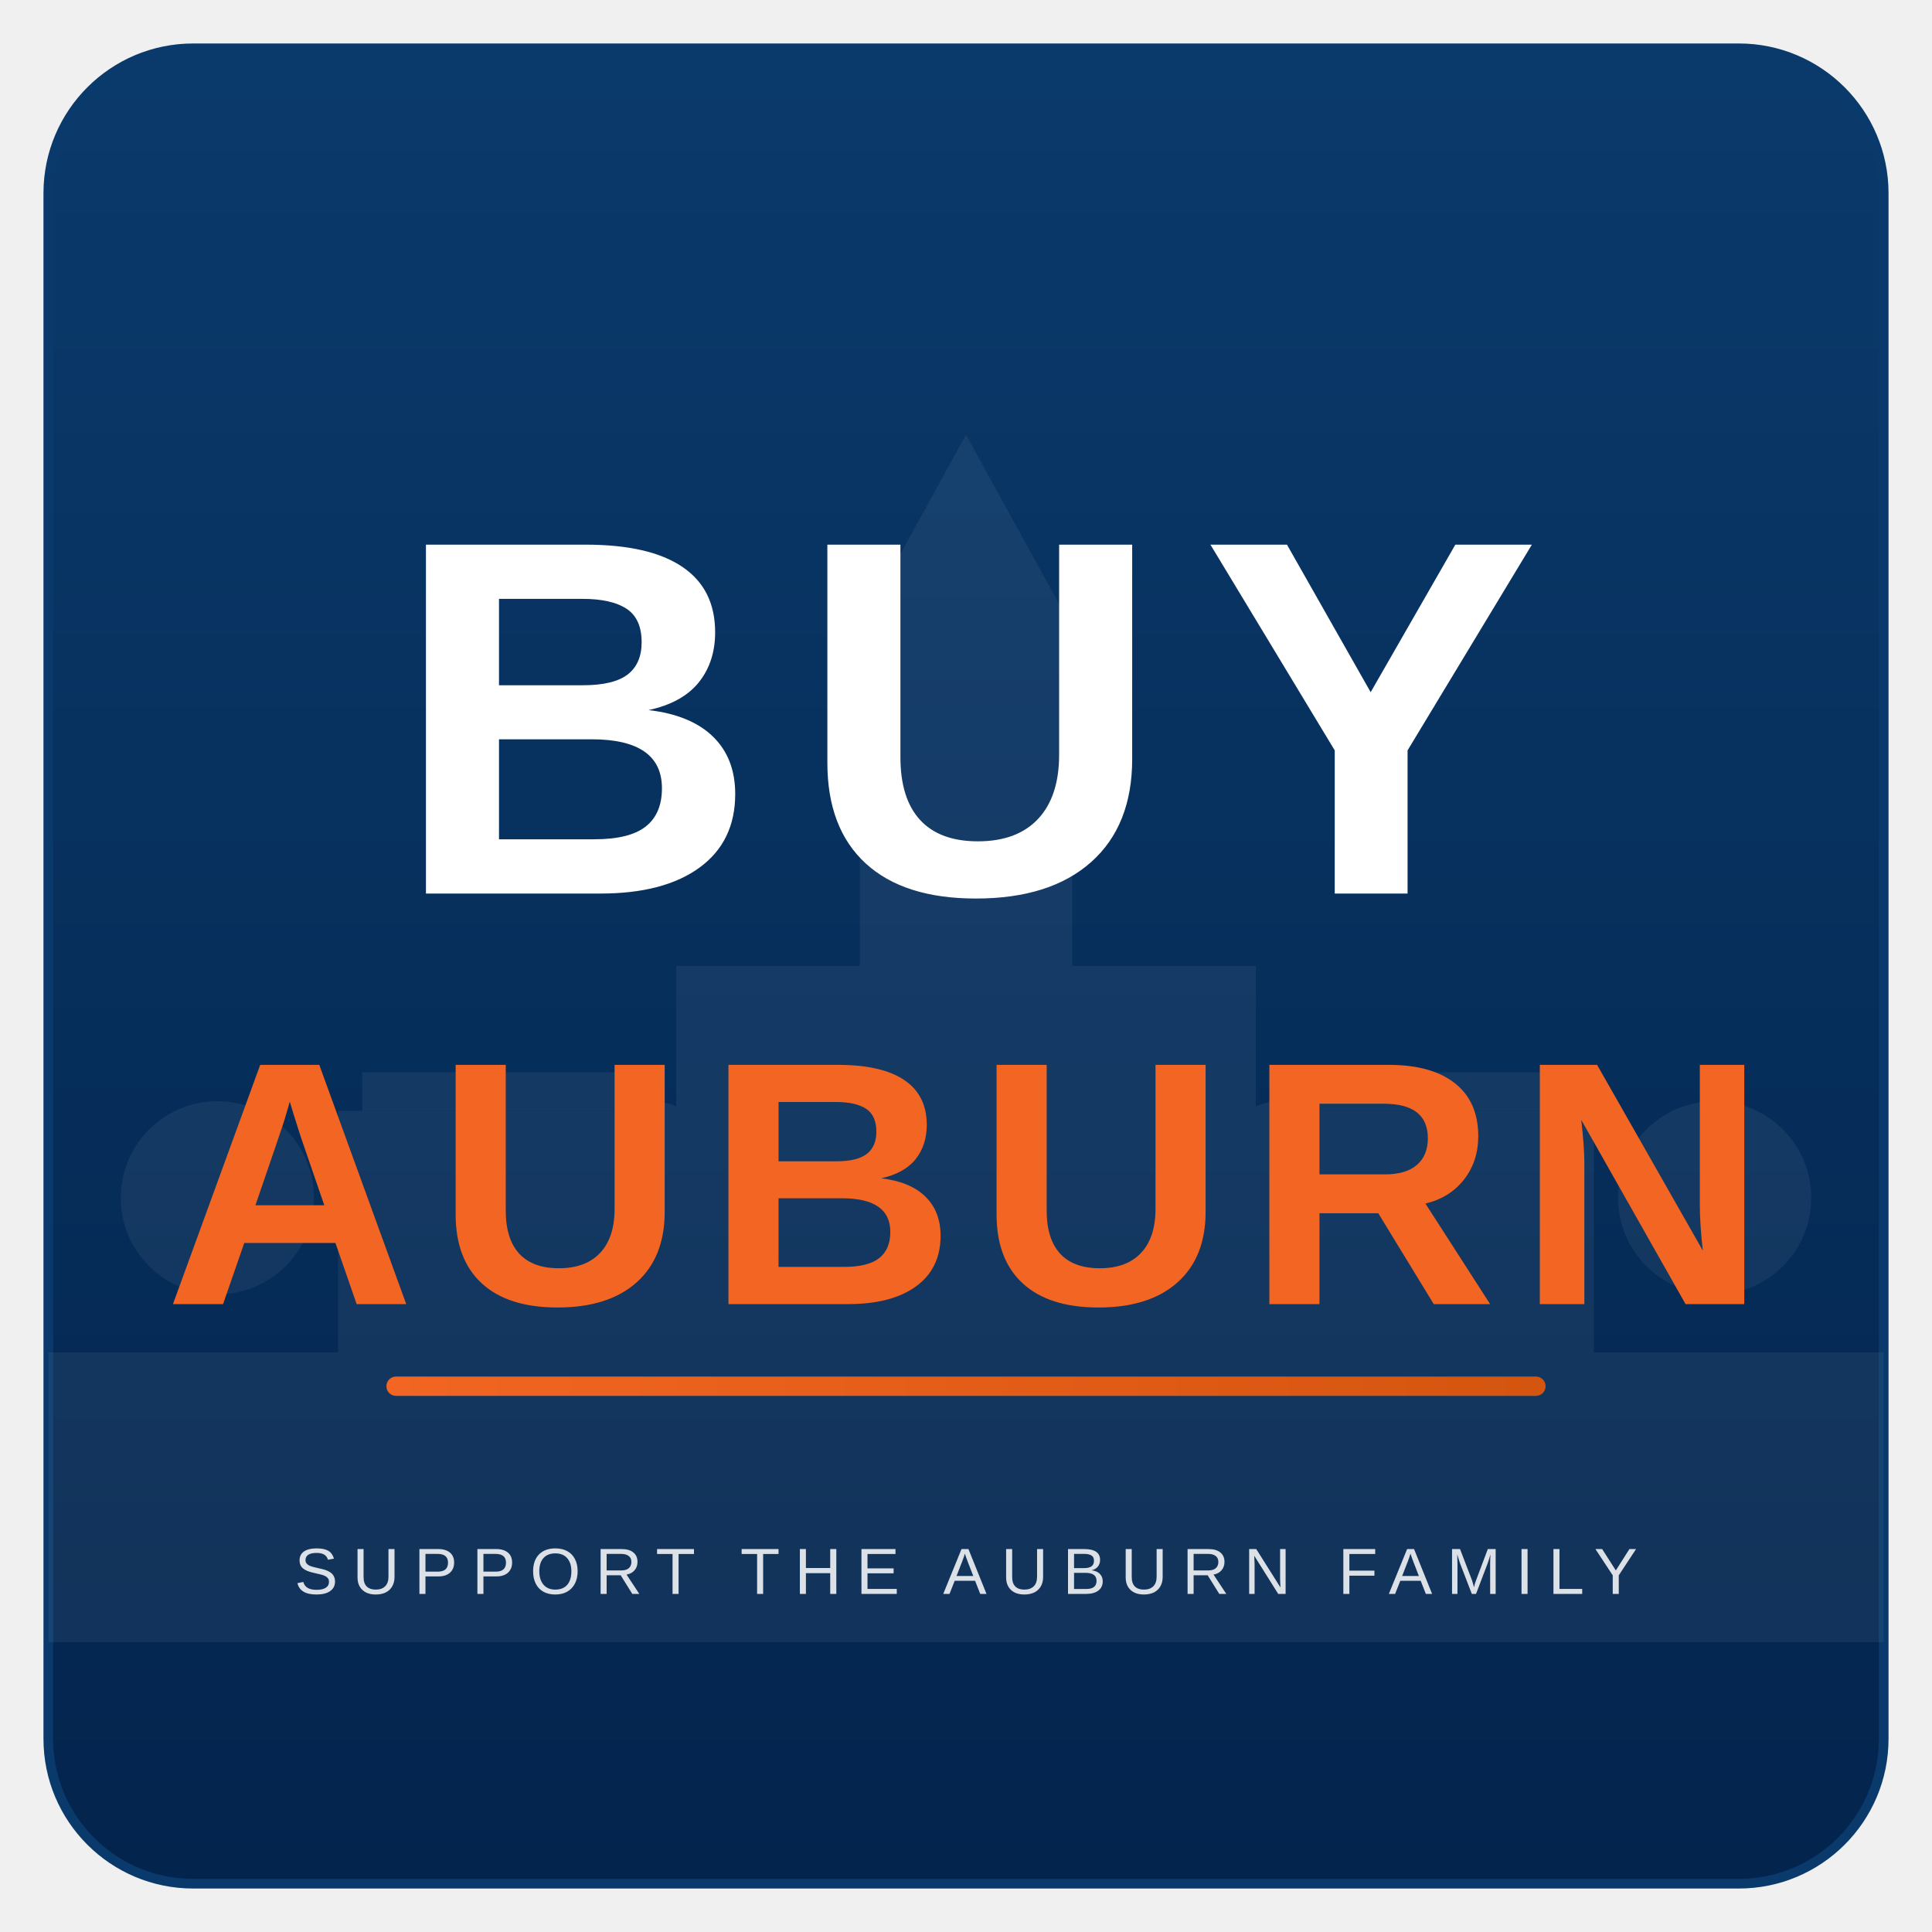
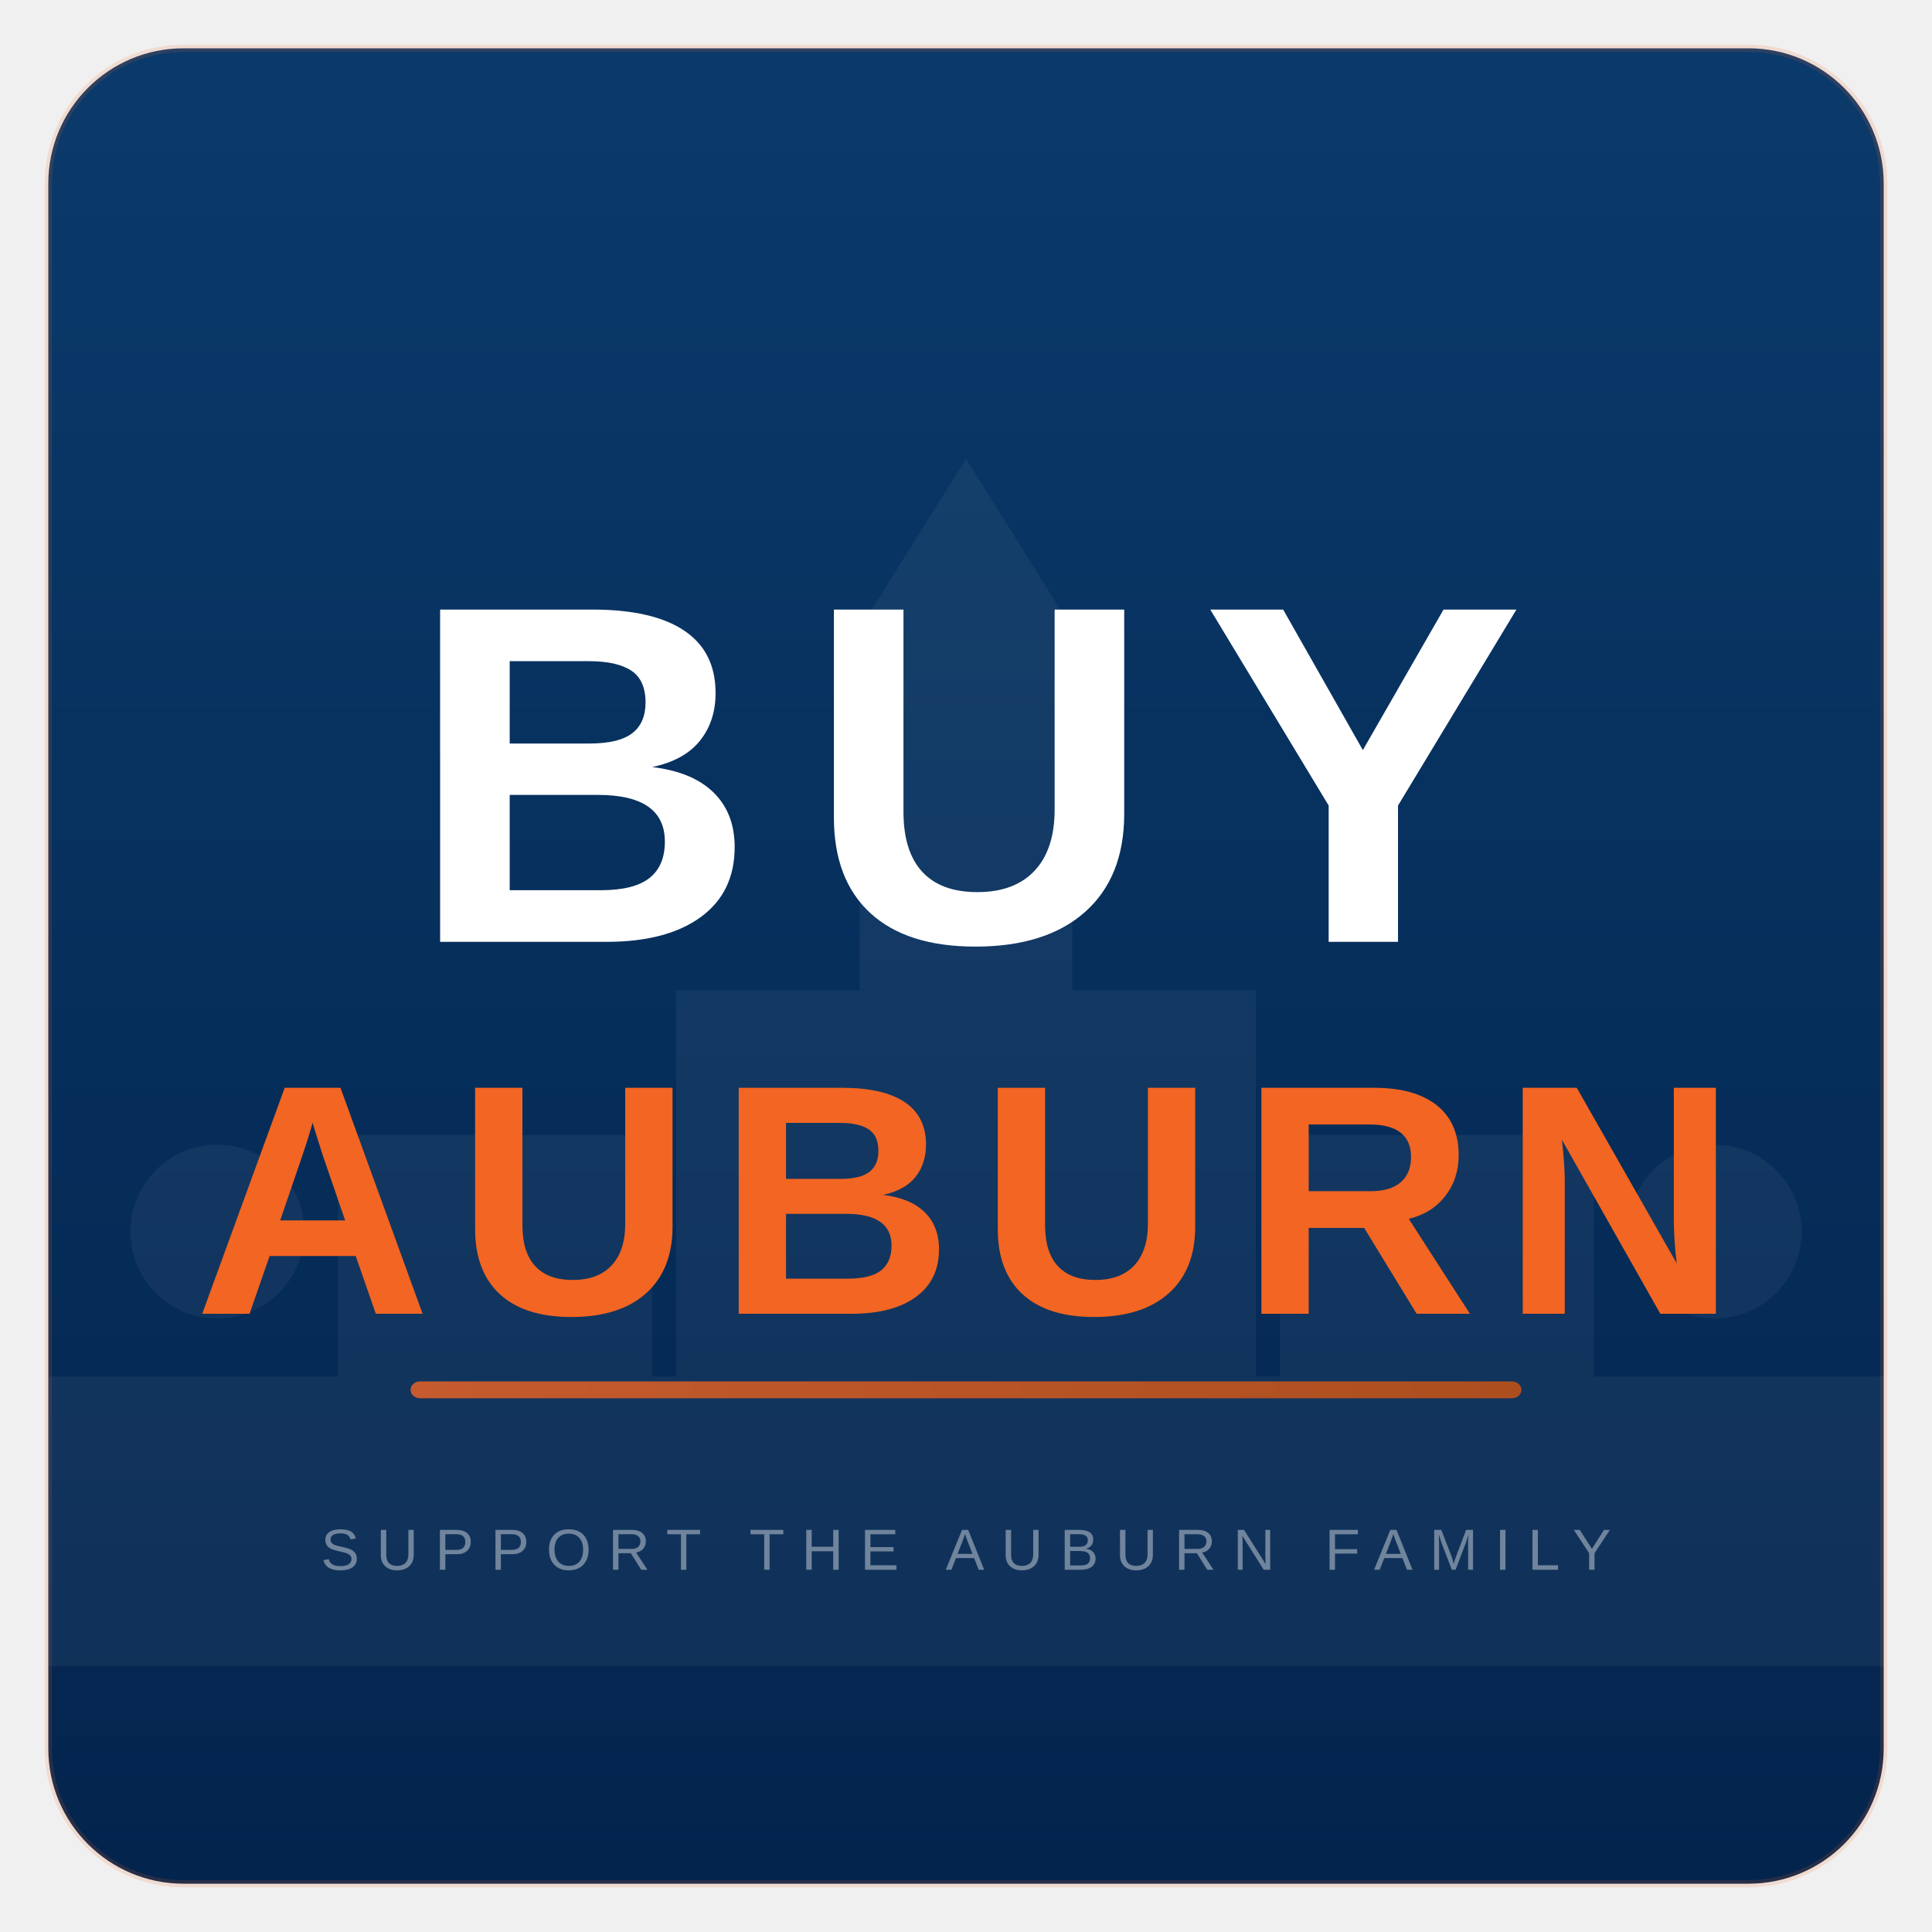
<svg xmlns="http://www.w3.org/2000/svg" viewBox="0 0 400 400" width="400" height="400">
  <defs>
    <linearGradient id="v5-navy-grad" x1="0%" y1="0%" x2="0%" y2="100%">
      <stop offset="0%" stop-color="#0a3a6b" />
      <stop offset="100%" stop-color="#03244d" />
    </linearGradient>
    <linearGradient id="v5-orange-grad" x1="0%" y1="0%" x2="100%" y2="0%">
      <stop offset="0%" stop-color="#F26522" />
      <stop offset="100%" stop-color="#d4550f" />
    </linearGradient>
    <clipPath id="v5-rect-clip">
-       <rect x="10" y="10" width="380" height="380" rx="30" />
+       <rect x="10" y="10" width="380" height="380" rx="28" />
    </clipPath>
  </defs>
-   <rect x="10" y="10" width="380" height="380" rx="30" fill="url(#v5-navy-grad)" />
-   <rect x="10" y="10" width="380" height="380" rx="30" fill="none" stroke="#0a3a6b" stroke-width="2" />
-   <g clip-path="url(#v5-rect-clip)" opacity="0.055" fill="#FFFFFF">
-     <rect x="10" y="280" width="380" height="60" />
-     <rect x="140" y="200" width="120" height="80" />
-     <rect x="178" y="130" width="44" height="70" />
-     <polygon points="200,90 178,130 222,130" />
-     <ellipse cx="200" cy="133" rx="25" ry="8" />
-     <rect x="70" y="230" width="70" height="50" />
-     <rect x="75" y="222" width="60" height="8" />
-     <rect x="260" y="230" width="70" height="50" />
-     <rect x="265" y="222" width="60" height="8" />
-     <circle cx="45" cy="248" r="20" />
-     <circle cx="355" cy="248" r="20" />
-     <circle cx="135" cy="240" r="12" />
-     <circle cx="265" cy="240" r="12" />
+   <rect x="10" y="10" width="380" height="380" rx="28" fill="url(#v5-navy-grad)" />
+   <rect x="10" y="10" width="380" height="380" rx="28" fill="none" stroke="#F26522" stroke-width="1.5" opacity="0.15" />
+   <g clip-path="url(#v5-rect-clip)" opacity="0.05" fill="#FFFFFF">
+     <rect x="10" y="285" width="380" height="60" />
+     <rect x="140" y="205" width="120" height="80" />
+     <rect x="178" y="135" width="44" height="70" />
+     <polygon points="200,95 175,135 225,135" />
+     <ellipse cx="200" cy="138" rx="25" ry="8" />
+     <rect x="70" y="235" width="65" height="50" />
+     <rect x="265" y="235" width="65" height="50" />
+     <circle cx="45" cy="255" r="18" />
+     <circle cx="355" cy="255" r="18" />
  </g>
-   <text x="200" y="185" font-family="Arial Black, 'Helvetica Neue', Arial, sans-serif" font-weight="900" font-size="105" fill="#FFFFFF" text-anchor="middle" letter-spacing="8">BUY</text>
-   <text x="200" y="270" font-family="Arial Black, 'Helvetica Neue', Arial, sans-serif" font-weight="900" font-size="72" fill="#F26522" text-anchor="middle" letter-spacing="4">AUBURN</text>
-   <rect x="80" y="285" width="240" height="4" rx="2" fill="url(#v5-orange-grad)" />
-   <text x="200" y="330" font-family="Arial, Helvetica, sans-serif" font-weight="400" font-size="13.5" fill="#FFFFFF" text-anchor="middle" letter-spacing="3" opacity="0.85">SUPPORT THE AUBURN FAMILY</text>
+   <text x="200" y="195" font-family="Arial,Helvetica,sans-serif" font-weight="900" font-size="100" fill="#FFFFFF" text-anchor="middle" letter-spacing="10">BUY</text>
+   <text x="200" y="272" font-family="Arial,Helvetica,sans-serif" font-weight="900" font-size="68" fill="#F26522" text-anchor="middle" letter-spacing="5">AUBURN</text>
+   <rect x="85" y="286" width="230" height="3.5" rx="2" fill="url(#v5-orange-grad)" opacity="0.8" />
+   <text x="200" y="325" font-family="Arial,Helvetica,sans-serif" font-weight="500" font-size="12" fill="rgba(255,255,255,0.4)" text-anchor="middle" letter-spacing="3.5">SUPPORT THE AUBURN FAMILY</text>
</svg>
